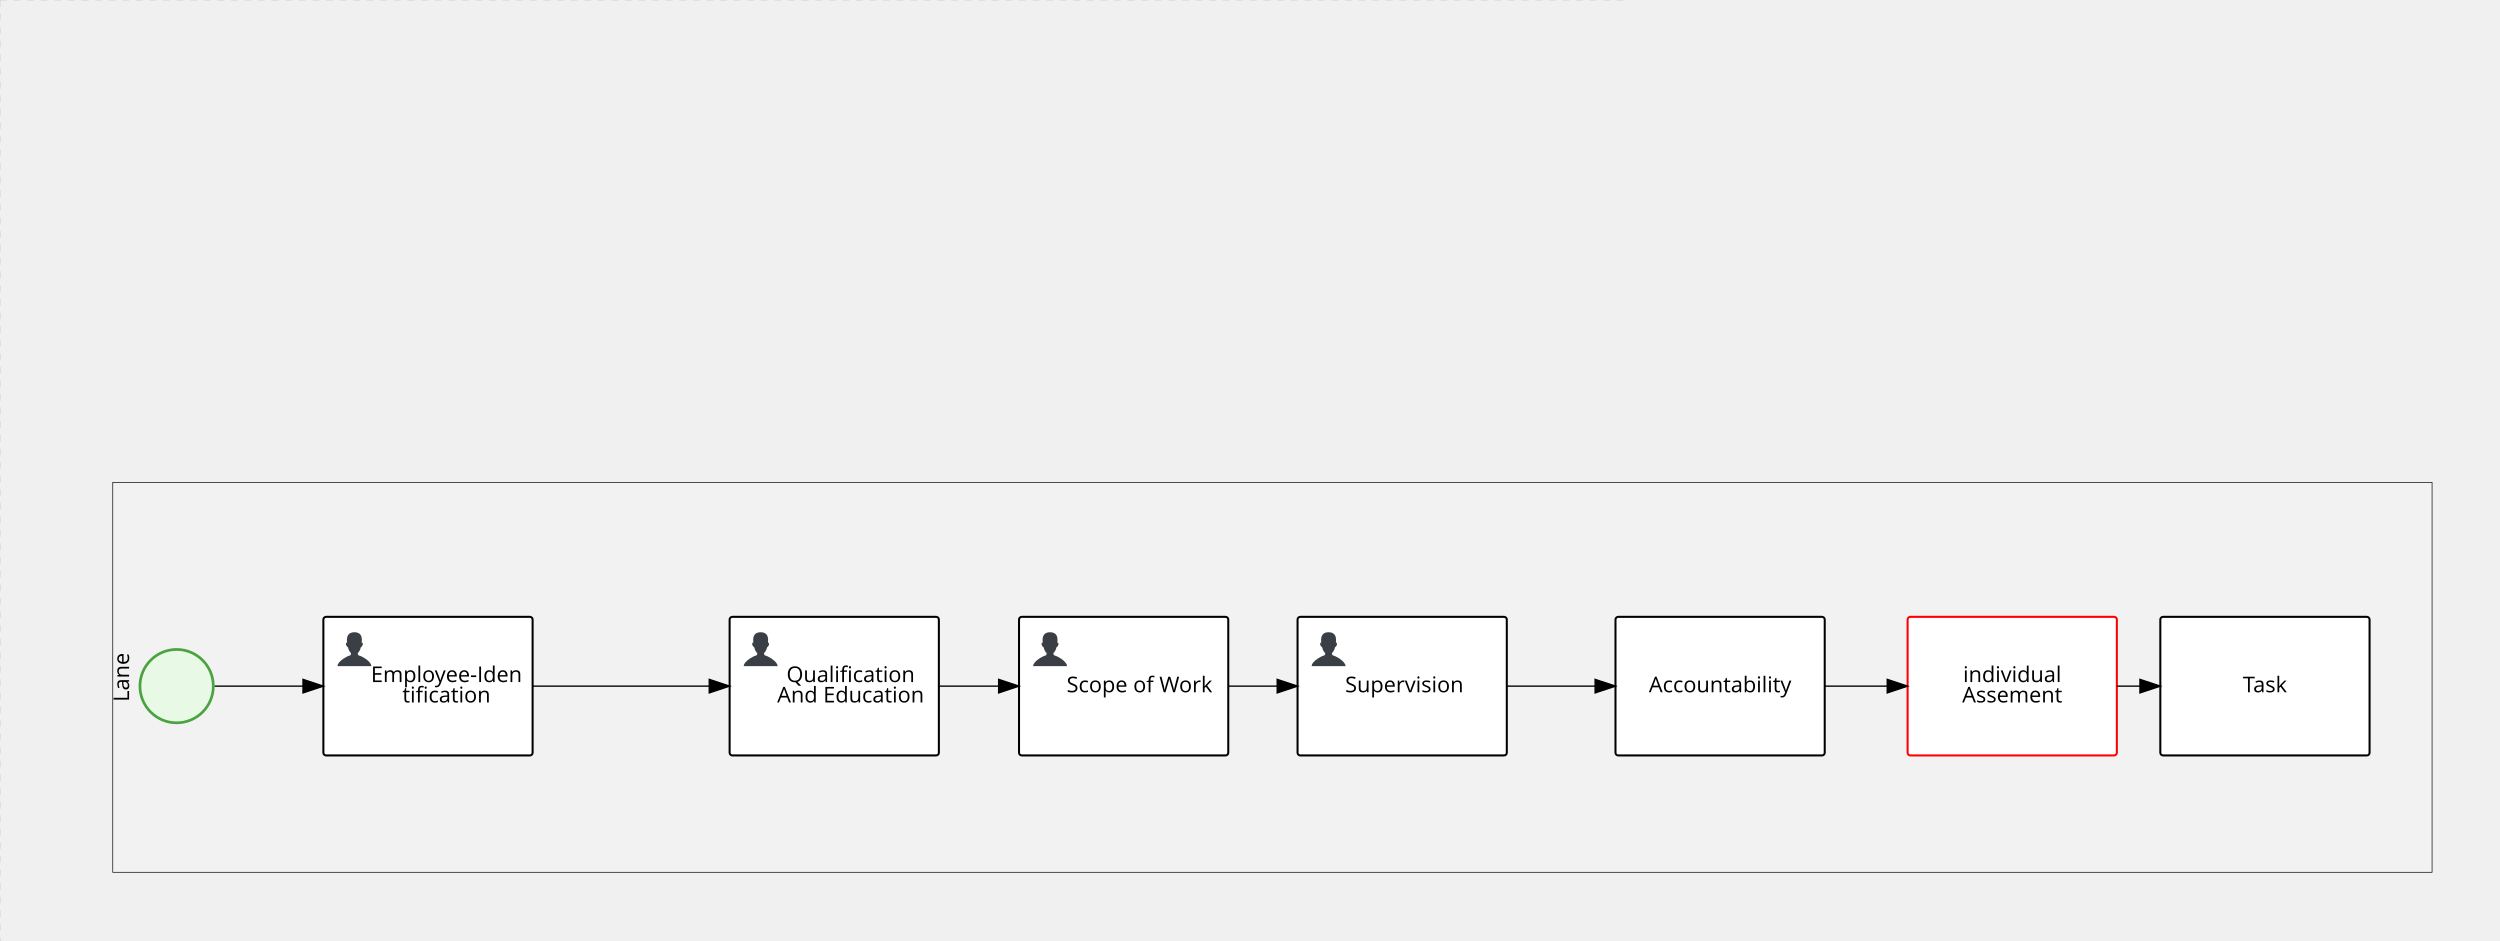
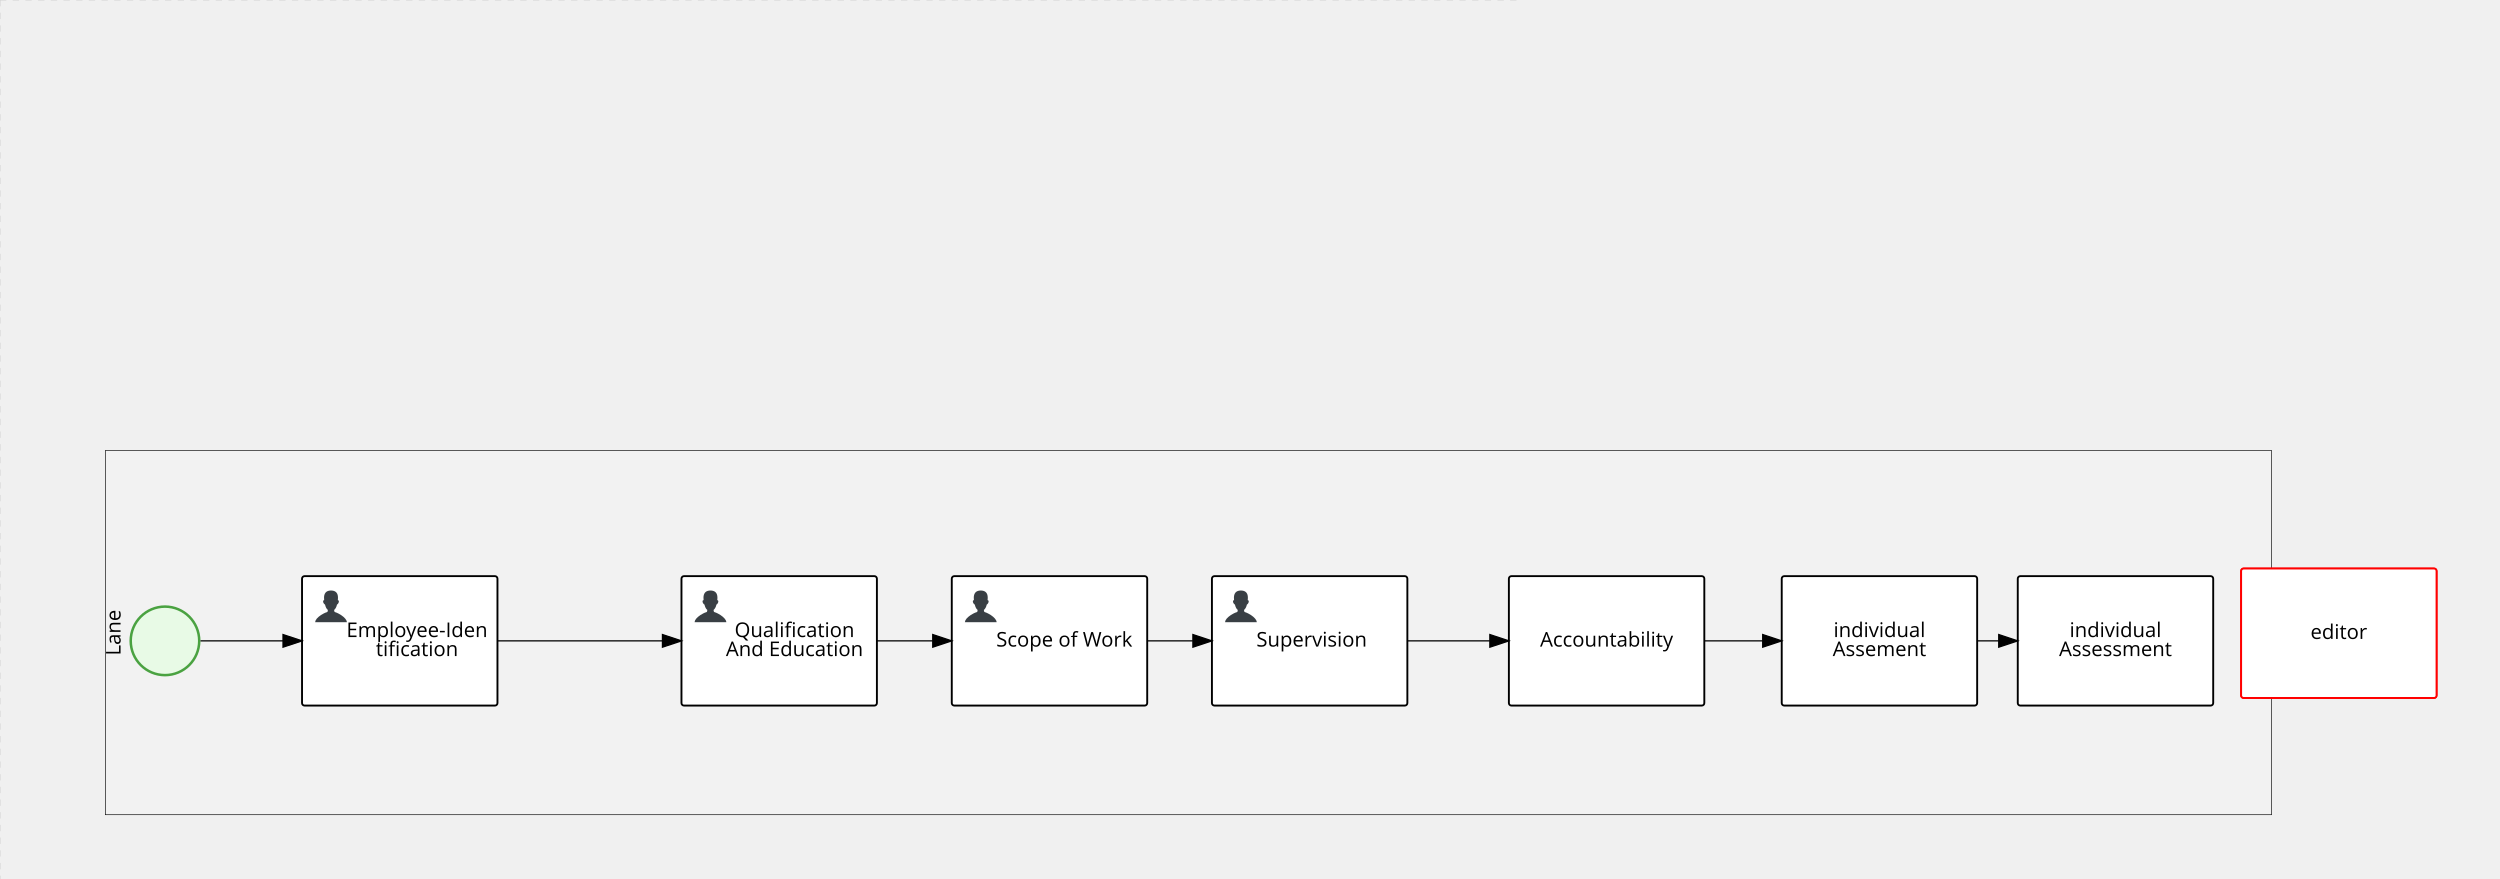
- <svg xmlns="http://www.w3.org/2000/svg" version="1.1" width="1840" height="692" viewBox="0 0 1840 692">
+ <svg xmlns="http://www.w3.org/2000/svg" version="1.1" width="1970" height="692" viewBox="0 0 1970 692">
  <defs />
  <g transform="matrix(1,0,0,1,0,0)">
    <g>
      <g>
        <g>
          <path fill="none" stroke="#d3d3d3" paint-order="fill stroke markers" d=" M 0 0 L 1200 0" stroke-miterlimit="10" stroke-opacity="0.8" stroke-dasharray="5" />
        </g>
        <g>
          <path fill="none" stroke="#d3d3d3" paint-order="fill stroke markers" d=" M 0 0 L 0 800" stroke-miterlimit="10" stroke-opacity="0.8" stroke-dasharray="5" />
        </g>
      </g>
      <g id="_10B72848-0D5C-402D-8C16-73F7E30FBB40" bpmn2nodeid="_10B72848-0D5C-402D-8C16-73F7E30FBB40" transform="matrix(1,0,0,1,83,355)">
        <g>
          <path fill="none" stroke="none" />
        </g>
        <g transform="matrix(1,0,0,1,0,0)">
          <path fill="#f2f2f2" stroke="none" id="_10B72848-0D5C-402D-8C16-73F7E30FBB40?shapeType=BACKGROUND" paint-order="stroke fill markers" d=" M 0 0 L 1707 0 L 1707 287 L 0 287 L 0 0 Z Z" />
        </g>
        <g transform="matrix(1,0,0,1,0,0)">
          <path fill="none" stroke="rgb(0,0,0)" id="_10B72848-0D5C-402D-8C16-73F7E30FBB40?shapeType=BORDER&amp;renderType=STROKE" paint-order="fill stroke markers" d=" M 0 0 L 1707 0 L 1707 287 L 0 287 L 0 0 Z Z" stroke-miterlimit="10" stroke-width="0.5" stroke-dasharray="" />
        </g>
        <g transform="matrix(-1.8369701987210297e-16,-1,1,-1.8369701987210297e-16,0,161.5)">
          <text fill="#000000" stroke="none" font-family="Open Sans" font-size="12pt" font-style="normal" font-weight="normal" text-decoration="normal" x="18" y="12" text-anchor="middle" dominant-baseline="alphabetic">Lane</text>
        </g>
        <g id="_73EF4763-FC0C-424F-BAD1-D4A4C171FF57" bpmn2nodeid="_73EF4763-FC0C-424F-BAD1-D4A4C171FF57" transform="matrix(1,0,0,1,872,99)">
          <g>
            <path fill="none" stroke="none" />
          </g>
          <g transform="matrix(1,0,0,1,0,0)">
            <path fill="#ffffff" stroke="none" id="_73EF4763-FC0C-424F-BAD1-D4A4C171FF57?shapeType=BACKGROUND" paint-order="stroke fill markers" d=" M 2 0 L 152 0 L 152 0 A 2 2 0 0 1 154 2 L 154 100 L 154 100 A 2 2 0 0 1 152 102 L 2 102 L 2 102 A 2 2 0 0 1 0 100 L 0 2 L 0 2 A 2 2 0 0 1 2 0 Z" />
          </g>
          <g transform="matrix(1,0,0,1,0,0)">
            <path fill="none" stroke="#000000" id="_73EF4763-FC0C-424F-BAD1-D4A4C171FF57?shapeType=BORDER&amp;renderType=STROKE" paint-order="fill stroke markers" d=" M 2 0 L 152 0 L 152 0 A 2 2 0 0 1 154 2 L 154 100 L 154 100 A 2 2 0 0 1 152 102 L 2 102 L 2 102 A 2 2 0 0 1 0 100 L 0 2 L 0 2 A 2 2 0 0 1 2 0 Z" stroke-miterlimit="10" stroke-width="1.5" stroke-dasharray="" />
          </g>
          <g>
            <g transform="matrix(0.06,0,0,0.06,9.4,9.4)">
              <g transform="matrix(1,0,0,1,0,0)">
                <path fill="#393f44" stroke="none" id="_73EF4763-FC0C-424F-BAD1-D4A4C171FF57_task__Rp8r__WReX" paint-order="stroke fill markers" d=" M 0 0 M 16 445.21 C 16 440.869 18.784 431.129 22.001 424.217 C 35.768 394.64 77.283 359.28 129 333.084 C 144.516 325.224 157.347 319.964 167.807 317.174 C 171.932 316.074 175.729 314.414 176.525 313.363 C 178.894 310.234 180.914 302.908 181.727 294.5 L 182.5 286.5 L 178.507 283.455 C 166.303 274.146 154.284 251.678 148.04 226.5 C 145.611 216.707 145.056 215.462 142.984 215.158 C 141.703 214.97 138.083 212.243 134.939 209.099 C 123.233 197.393 116.891 177.376 121.44 166.49 C 123.002 162.751 128.155 159.01 131.75 159.004 C 134.448 159 134.471 158.603 132.914 138.788 C 130.927 113.496 134.279 92.265 143.132 74.076 C 152.232 55.38 167.569 42.882 189.049 36.66 C 210.203 30.532 237.797 30.532 258.951 36.66 C 300.042 48.563 318.958 83.806 314.955 141 C 314.32 150.075 313.624 157.788 313.409 158.14 C 313.194 158.493 314.575 159.073 316.479 159.43 C 328.929 161.766 330.986 177.018 321.496 196.621 C 316.903 206.109 309.357 214.508 304.817 215.185 C 303.023 215.453 302.293 217.146 299.943 226.5 C 296.659 239.567 294.474 245.305 287.948 257.995 C 282.491 268.606 273.035 281.109 268.108 284.229 L 264.871 286.278 L 265.518 292.889 C 266.345 301.33 268.639 309.871 270.877 312.837 C 272.067 314.415 275.002 315.79 280.063 317.139 C 291.069 320.075 303.617 325.274 321 334.102 C 369.815 358.891 410.848 393.758 425.032 422.5 C 429.07 430.682 432 440.232 432 445.21 L 432 448 L 224 448 L 16 448 L 16 445.21 Z" />
              </g>
            </g>
          </g>
          <g transform="matrix(1,0,0,1,4.04,13.68)">
            <g transform="matrix(0.04,0,0,0.04,63.36,69.12)">
              <g transform="matrix(1,0,0,1,0,0)">
                <path fill="none" stroke="none" />
              </g>
              <g transform="matrix(1,0,0,1,0,0)">
                <path fill="none" stroke="none" />
              </g>
            </g>
          </g>
          <g transform="matrix(1,0,0,1,35,43.5)">
            <text fill="#000000" stroke="none" font-family="Open Sans" font-size="12pt" font-style="normal" font-weight="normal" text-decoration="normal" x="43.57" y="12" text-anchor="middle" dominant-baseline="alphabetic">Supervision</text>
          </g>
        </g>
        <g id="_1F878620-A5DF-4402-A6D1-BE9F1CBB6474" bpmn2nodeid="_1F878620-A5DF-4402-A6D1-BE9F1CBB6474" transform="matrix(1,0,0,1,1106,99)">
          <g>
            <path fill="none" stroke="none" />
          </g>
          <g transform="matrix(1,0,0,1,0,0)">
            <path fill="#ffffff" stroke="none" id="_1F878620-A5DF-4402-A6D1-BE9F1CBB6474?shapeType=BACKGROUND" paint-order="stroke fill markers" d=" M 2 0 L 152 0 L 152 0 A 2 2 0 0 1 154 2 L 154 100 L 154 100 A 2 2 0 0 1 152 102 L 2 102 L 2 102 A 2 2 0 0 1 0 100 L 0 2 L 0 2 A 2 2 0 0 1 2 0 Z" />
          </g>
          <g transform="matrix(1,0,0,1,0,0)">
            <path fill="none" stroke="rgb(0,0,0)" id="_1F878620-A5DF-4402-A6D1-BE9F1CBB6474?shapeType=BORDER&amp;renderType=STROKE" paint-order="fill stroke markers" d=" M 2 0 L 152 0 L 152 0 A 2 2 0 0 1 154 2 L 154 100 L 154 100 A 2 2 0 0 1 152 102 L 2 102 L 2 102 A 2 2 0 0 1 0 100 L 0 2 L 0 2 A 2 2 0 0 1 2 0 Z" stroke-miterlimit="10" stroke-width="1.5" stroke-dasharray="" />
          </g>
          <g transform="matrix(1,0,0,1,24.56641,43.5)">
            <text fill="#000000" stroke="none" font-family="Open Sans" font-size="12pt" font-style="normal" font-weight="normal" text-decoration="normal" x="52.434" y="12" text-anchor="middle" dominant-baseline="alphabetic">Accountability</text>
          </g>
        </g>
        <g id="_499BF760-2EF1-4D68-B3E8-63A7B1DFFFDC" bpmn2nodeid="_499BF760-2EF1-4D68-B3E8-63A7B1DFFFDC" transform="matrix(1,0,0,1,155,99)">
          <g>
            <path fill="none" stroke="none" />
          </g>
          <g transform="matrix(1,0,0,1,0,0)">
            <path fill="#ffffff" stroke="none" id="_499BF760-2EF1-4D68-B3E8-63A7B1DFFFDC?shapeType=BACKGROUND" paint-order="stroke fill markers" d=" M 2 0 L 152 0 L 152 0 A 2 2 0 0 1 154 2 L 154 100 L 154 100 A 2 2 0 0 1 152 102 L 2 102 L 2 102 A 2 2 0 0 1 0 100 L 0 2 L 0 2 A 2 2 0 0 1 2 0 Z" />
          </g>
          <g transform="matrix(1,0,0,1,0,0)">
            <path fill="none" stroke="#000000" id="_499BF760-2EF1-4D68-B3E8-63A7B1DFFFDC?shapeType=BORDER&amp;renderType=STROKE" paint-order="fill stroke markers" d=" M 2 0 L 152 0 L 152 0 A 2 2 0 0 1 154 2 L 154 100 L 154 100 A 2 2 0 0 1 152 102 L 2 102 L 2 102 A 2 2 0 0 1 0 100 L 0 2 L 0 2 A 2 2 0 0 1 2 0 Z" stroke-miterlimit="10" stroke-width="1.5" stroke-dasharray="" />
          </g>
          <g>
            <g transform="matrix(0.06,0,0,0.06,9.4,9.4)">
              <g transform="matrix(1,0,0,1,0,0)">
                <path fill="#393f44" stroke="none" id="_499BF760-2EF1-4D68-B3E8-63A7B1DFFFDC_task__Rp8r__WReX" paint-order="stroke fill markers" d=" M 0 0 M 16 445.21 C 16 440.869 18.784 431.129 22.001 424.217 C 35.768 394.64 77.283 359.28 129 333.084 C 144.516 325.224 157.347 319.964 167.807 317.174 C 171.932 316.074 175.729 314.414 176.525 313.363 C 178.894 310.234 180.914 302.908 181.727 294.5 L 182.5 286.5 L 178.507 283.455 C 166.303 274.146 154.284 251.678 148.04 226.5 C 145.611 216.707 145.056 215.462 142.984 215.158 C 141.703 214.97 138.083 212.243 134.939 209.099 C 123.233 197.393 116.891 177.376 121.44 166.49 C 123.002 162.751 128.155 159.01 131.75 159.004 C 134.448 159 134.471 158.603 132.914 138.788 C 130.927 113.496 134.279 92.265 143.132 74.076 C 152.232 55.38 167.569 42.882 189.049 36.66 C 210.203 30.532 237.797 30.532 258.951 36.66 C 300.042 48.563 318.958 83.806 314.955 141 C 314.32 150.075 313.624 157.788 313.409 158.14 C 313.194 158.493 314.575 159.073 316.479 159.43 C 328.929 161.766 330.986 177.018 321.496 196.621 C 316.903 206.109 309.357 214.508 304.817 215.185 C 303.023 215.453 302.293 217.146 299.943 226.5 C 296.659 239.567 294.474 245.305 287.948 257.995 C 282.491 268.606 273.035 281.109 268.108 284.229 L 264.871 286.278 L 265.518 292.889 C 266.345 301.33 268.639 309.871 270.877 312.837 C 272.067 314.415 275.002 315.79 280.063 317.139 C 291.069 320.075 303.617 325.274 321 334.102 C 369.815 358.891 410.848 393.758 425.032 422.5 C 429.07 430.682 432 440.232 432 445.21 L 432 448 L 224 448 L 16 448 L 16 445.21 Z" />
              </g>
            </g>
          </g>
          <g transform="matrix(1,0,0,1,4.04,13.68)">
            <g transform="matrix(0.04,0,0,0.04,63.36,69.12)">
              <g transform="matrix(1,0,0,1,0,0)">
                <path fill="none" stroke="none" />
              </g>
              <g transform="matrix(1,0,0,1,0,0)">
                <path fill="none" stroke="none" />
              </g>
            </g>
          </g>
          <g transform="matrix(1,0,0,1,35,36)">
            <text fill="#000000" stroke="none" font-family="Open Sans" font-size="12pt" font-style="normal" font-weight="normal" text-decoration="normal" x="55.602" y="12" text-anchor="middle" dominant-baseline="alphabetic">Employee-Iden</text>
            <text fill="#000000" stroke="none" font-family="Open Sans" font-size="12pt" font-style="normal" font-weight="normal" text-decoration="normal" x="55.602" y="27" text-anchor="middle" dominant-baseline="alphabetic">     tification      </text>
          </g>
        </g>
        <g id="_1293294D-801D-46E5-9241-A8BDB0A29599" bpmn2nodeid="_1293294D-801D-46E5-9241-A8BDB0A29599" transform="matrix(1,0,0,1,19,122)">
          <g>
            <path fill="none" stroke="none" />
          </g>
          <g transform="matrix(0.125,0,0,0.125,0,0)">
            <g transform="matrix(1,0,0,1,0,0)">
              <path fill="#e8fae6" stroke="none" id="_1293294D-801D-46E5-9241-A8BDB0A29599?shapeType=BACKGROUND" paint-order="stroke fill markers" d=" M 0 0 M 444 224 C 444 263.9 434.2 300.8 414.4 334.5 C 394.7 368.2 368 394.9 334.4 414.5 C 300.8 434.1 263.9 444 224 444 C 184.1 444 147.2 434.2 113.5 414.4 C 79.8 394.7 53.1 368 33.5 334.4 C 13.9 300.8 4 263.9 4 224 C 4 184.1 13.8 147.2 33.6 113.5 C 53.4 79.8 80.1 53.1 113.6 33.5 C 147.1 13.9 184.1 4 224 4 C 263.9 4 300.8 13.8 334.5 33.6 C 368.2 53.4 394.9 80.1 414.5 113.6 C 434.1 147.1 444 184.1 444 224 Z" />
            </g>
            <g>
              <g transform="matrix(1,0,0,1,0,0)">
                <g transform="matrix(1,0,0,1,0,0)">
                  <path fill="#4aa241" stroke="none" id="_1293294D-801D-46E5-9241-A8BDB0A29599?shapeType=BORDER&amp;renderType=FILL" paint-order="stroke fill markers" d=" M 0 0 M 224 0 C 100.3 0 0 100.3 0 224 C 0 347.7 100.3 448 224 448 C 347.7 448 448 347.7 448 224 C 448 100.3 347.7 0 224 0 Z M 0 0 M 224 432 C 109.1 432 16 338.9 16 224 C 16 109.1 109.1 16 224 16 C 338.9 16 432 109.1 432 224 C 432 338.9 338.9 432 224 432 Z" />
                </g>
              </g>
            </g>
          </g>
          <g transform="matrix(1,0,0,1,28,61)" />
        </g>
        <g id="_34C46CD8-6034-434A-BEC7-85CEF20D0CF3" bpmn2nodeid="_34C46CD8-6034-434A-BEC7-85CEF20D0CF3" transform="matrix(1,0,0,1,454,99)">
          <g>
            <path fill="none" stroke="none" />
          </g>
          <g transform="matrix(1,0,0,1,0,0)">
            <path fill="#ffffff" stroke="none" id="_34C46CD8-6034-434A-BEC7-85CEF20D0CF3?shapeType=BACKGROUND" paint-order="stroke fill markers" d=" M 2 0 L 152 0 L 152 0 A 2 2 0 0 1 154 2 L 154 100 L 154 100 A 2 2 0 0 1 152 102 L 2 102 L 2 102 A 2 2 0 0 1 0 100 L 0 2 L 0 2 A 2 2 0 0 1 2 0 Z" />
          </g>
          <g transform="matrix(1,0,0,1,0,0)">
            <path fill="none" stroke="#000000" id="_34C46CD8-6034-434A-BEC7-85CEF20D0CF3?shapeType=BORDER&amp;renderType=STROKE" paint-order="fill stroke markers" d=" M 2 0 L 152 0 L 152 0 A 2 2 0 0 1 154 2 L 154 100 L 154 100 A 2 2 0 0 1 152 102 L 2 102 L 2 102 A 2 2 0 0 1 0 100 L 0 2 L 0 2 A 2 2 0 0 1 2 0 Z" stroke-miterlimit="10" stroke-width="1.5" stroke-dasharray="" />
          </g>
          <g>
            <g transform="matrix(0.06,0,0,0.06,9.4,9.4)">
              <g transform="matrix(1,0,0,1,0,0)">
                <path fill="#393f44" stroke="none" id="_34C46CD8-6034-434A-BEC7-85CEF20D0CF3_task__Rp8r__WReX" paint-order="stroke fill markers" d=" M 0 0 M 16 445.21 C 16 440.869 18.784 431.129 22.001 424.217 C 35.768 394.64 77.283 359.28 129 333.084 C 144.516 325.224 157.347 319.964 167.807 317.174 C 171.932 316.074 175.729 314.414 176.525 313.363 C 178.894 310.234 180.914 302.908 181.727 294.5 L 182.5 286.5 L 178.507 283.455 C 166.303 274.146 154.284 251.678 148.04 226.5 C 145.611 216.707 145.056 215.462 142.984 215.158 C 141.703 214.97 138.083 212.243 134.939 209.099 C 123.233 197.393 116.891 177.376 121.44 166.49 C 123.002 162.751 128.155 159.01 131.75 159.004 C 134.448 159 134.471 158.603 132.914 138.788 C 130.927 113.496 134.279 92.265 143.132 74.076 C 152.232 55.38 167.569 42.882 189.049 36.66 C 210.203 30.532 237.797 30.532 258.951 36.66 C 300.042 48.563 318.958 83.806 314.955 141 C 314.32 150.075 313.624 157.788 313.409 158.14 C 313.194 158.493 314.575 159.073 316.479 159.43 C 328.929 161.766 330.986 177.018 321.496 196.621 C 316.903 206.109 309.357 214.508 304.817 215.185 C 303.023 215.453 302.293 217.146 299.943 226.5 C 296.659 239.567 294.474 245.305 287.948 257.995 C 282.491 268.606 273.035 281.109 268.108 284.229 L 264.871 286.278 L 265.518 292.889 C 266.345 301.33 268.639 309.871 270.877 312.837 C 272.067 314.415 275.002 315.79 280.063 317.139 C 291.069 320.075 303.617 325.274 321 334.102 C 369.815 358.891 410.848 393.758 425.032 422.5 C 429.07 430.682 432 440.232 432 445.21 L 432 448 L 224 448 L 16 448 L 16 445.21 Z" />
              </g>
            </g>
          </g>
          <g transform="matrix(1,0,0,1,4.04,13.68)">
            <g transform="matrix(0.04,0,0,0.04,63.36,69.12)">
              <g transform="matrix(1,0,0,1,0,0)">
                <path fill="none" stroke="none" />
              </g>
              <g transform="matrix(1,0,0,1,0,0)">
                <path fill="none" stroke="none" />
              </g>
            </g>
          </g>
          <g transform="matrix(1,0,0,1,35,36)">
            <text fill="#000000" stroke="none" font-family="Open Sans" font-size="12pt" font-style="normal" font-weight="normal" text-decoration="normal" x="54.062" y="12" text-anchor="middle" dominant-baseline="alphabetic"> Qualification  </text>
            <text fill="#000000" stroke="none" font-family="Open Sans" font-size="12pt" font-style="normal" font-weight="normal" text-decoration="normal" x="54.062" y="27" text-anchor="middle" dominant-baseline="alphabetic">And Education</text>
          </g>
        </g>
        <g id="_AAE159F5-8BDC-417F-89F7-6B865C57510A" bpmn2nodeid="_AAE159F5-8BDC-417F-89F7-6B865C57510A" transform="matrix(1,0,0,1,667,99)">
          <g>
            <path fill="none" stroke="none" />
          </g>
          <g transform="matrix(1,0,0,1,0,0)">
            <path fill="#ffffff" stroke="none" id="_AAE159F5-8BDC-417F-89F7-6B865C57510A?shapeType=BACKGROUND" paint-order="stroke fill markers" d=" M 2 0 L 152 0 L 152 0 A 2 2 0 0 1 154 2 L 154 100 L 154 100 A 2 2 0 0 1 152 102 L 2 102 L 2 102 A 2 2 0 0 1 0 100 L 0 2 L 0 2 A 2 2 0 0 1 2 0 Z" />
          </g>
          <g transform="matrix(1,0,0,1,0,0)">
            <path fill="none" stroke="#000000" id="_AAE159F5-8BDC-417F-89F7-6B865C57510A?shapeType=BORDER&amp;renderType=STROKE" paint-order="fill stroke markers" d=" M 2 0 L 152 0 L 152 0 A 2 2 0 0 1 154 2 L 154 100 L 154 100 A 2 2 0 0 1 152 102 L 2 102 L 2 102 A 2 2 0 0 1 0 100 L 0 2 L 0 2 A 2 2 0 0 1 2 0 Z" stroke-miterlimit="10" stroke-width="1.5" stroke-dasharray="" />
          </g>
          <g>
            <g transform="matrix(0.06,0,0,0.06,9.4,9.4)">
              <g transform="matrix(1,0,0,1,0,0)">
                <path fill="#393f44" stroke="none" id="_AAE159F5-8BDC-417F-89F7-6B865C57510A_task__Rp8r__WReX" paint-order="stroke fill markers" d=" M 0 0 M 16 445.21 C 16 440.869 18.784 431.129 22.001 424.217 C 35.768 394.64 77.283 359.28 129 333.084 C 144.516 325.224 157.347 319.964 167.807 317.174 C 171.932 316.074 175.729 314.414 176.525 313.363 C 178.894 310.234 180.914 302.908 181.727 294.5 L 182.5 286.5 L 178.507 283.455 C 166.303 274.146 154.284 251.678 148.04 226.5 C 145.611 216.707 145.056 215.462 142.984 215.158 C 141.703 214.97 138.083 212.243 134.939 209.099 C 123.233 197.393 116.891 177.376 121.44 166.49 C 123.002 162.751 128.155 159.01 131.75 159.004 C 134.448 159 134.471 158.603 132.914 138.788 C 130.927 113.496 134.279 92.265 143.132 74.076 C 152.232 55.38 167.569 42.882 189.049 36.66 C 210.203 30.532 237.797 30.532 258.951 36.66 C 300.042 48.563 318.958 83.806 314.955 141 C 314.32 150.075 313.624 157.788 313.409 158.14 C 313.194 158.493 314.575 159.073 316.479 159.43 C 328.929 161.766 330.986 177.018 321.496 196.621 C 316.903 206.109 309.357 214.508 304.817 215.185 C 303.023 215.453 302.293 217.146 299.943 226.5 C 296.659 239.567 294.474 245.305 287.948 257.995 C 282.491 268.606 273.035 281.109 268.108 284.229 L 264.871 286.278 L 265.518 292.889 C 266.345 301.33 268.639 309.871 270.877 312.837 C 272.067 314.415 275.002 315.79 280.063 317.139 C 291.069 320.075 303.617 325.274 321 334.102 C 369.815 358.891 410.848 393.758 425.032 422.5 C 429.07 430.682 432 440.232 432 445.21 L 432 448 L 224 448 L 16 448 L 16 445.21 Z" />
              </g>
            </g>
          </g>
          <g transform="matrix(1,0,0,1,4.04,13.68)">
            <g transform="matrix(0.04,0,0,0.04,63.36,69.12)">
              <g transform="matrix(1,0,0,1,0,0)">
                <path fill="none" stroke="none" />
              </g>
              <g transform="matrix(1,0,0,1,0,0)">
                <path fill="none" stroke="none" />
              </g>
            </g>
          </g>
          <g transform="matrix(1,0,0,1,35,43.5)">
            <text fill="#000000" stroke="none" font-family="Open Sans" font-size="12pt" font-style="normal" font-weight="normal" text-decoration="normal" x="53.664" y="12" text-anchor="middle" dominant-baseline="alphabetic">Scope of Work</text>
          </g>
        </g>
        <g id="_A3E35E85-539C-4D4E-92E6-C57A729AB199" bpmn2nodeid="_A3E35E85-539C-4D4E-92E6-C57A729AB199" transform="matrix(1,0,0,1,1321,99)">
          <g>
            <path fill="none" stroke="none" />
          </g>
          <g transform="matrix(1,0,0,1,0,0)">
            <path fill="#ffffff" stroke="none" id="_A3E35E85-539C-4D4E-92E6-C57A729AB199?shapeType=BACKGROUND" paint-order="stroke fill markers" d=" M 2 0 L 152 0 L 152 0 A 2 2 0 0 1 154 2 L 154 100 L 154 100 A 2 2 0 0 1 152 102 L 2 102 L 2 102 A 2 2 0 0 1 0 100 L 0 2 L 0 2 A 2 2 0 0 1 2 0 Z" />
          </g>
          <g transform="matrix(1,0,0,1,0,0)">
-             <path fill="none" stroke="rgb(255,0,0)" id="_A3E35E85-539C-4D4E-92E6-C57A729AB199?shapeType=BORDER&amp;renderType=STROKE" paint-order="fill stroke markers" d=" M 2 0 L 152 0 L 152 0 A 2 2 0 0 1 154 2 L 154 100 L 154 100 A 2 2 0 0 1 152 102 L 2 102 L 2 102 A 2 2 0 0 1 0 100 L 0 2 L 0 2 A 2 2 0 0 1 2 0 Z" stroke-miterlimit="10" stroke-width="1.5" stroke-dasharray="" />
+             <path fill="none" stroke="rgb(0,0,0)" id="_A3E35E85-539C-4D4E-92E6-C57A729AB199?shapeType=BORDER&amp;renderType=STROKE" paint-order="fill stroke markers" d=" M 2 0 L 152 0 L 152 0 A 2 2 0 0 1 154 2 L 154 100 L 154 100 A 2 2 0 0 1 152 102 L 2 102 L 2 102 A 2 2 0 0 1 0 100 L 0 2 L 0 2 A 2 2 0 0 1 2 0 Z" stroke-miterlimit="10" stroke-width="1.5" stroke-dasharray="" />
          </g>
          <g transform="matrix(1,0,0,1,38.74609,36)">
            <text fill="#000000" stroke="none" font-family="Open Sans" font-size="12pt" font-style="normal" font-weight="normal" text-decoration="normal" x="38.254" y="12" text-anchor="middle" dominant-baseline="alphabetic">individual </text>
            <text fill="#000000" stroke="none" font-family="Open Sans" font-size="12pt" font-style="normal" font-weight="normal" text-decoration="normal" x="38.254" y="27" text-anchor="middle" dominant-baseline="alphabetic">Assement </text>
          </g>
        </g>
        <g id="_2BB1790C-33BA-41A4-B13C-36E0C4893653" bpmn2nodeid="_2BB1790C-33BA-41A4-B13C-36E0C4893653" transform="matrix(1,0,0,1,1507,99)">
          <g>
            <path fill="none" stroke="none" />
          </g>
          <g transform="matrix(1,0,0,1,0,0)">
            <path fill="#ffffff" stroke="none" id="_2BB1790C-33BA-41A4-B13C-36E0C4893653?shapeType=BACKGROUND" paint-order="stroke fill markers" d=" M 2 0 L 152 0 L 152 0 A 2 2 0 0 1 154 2 L 154 100 L 154 100 A 2 2 0 0 1 152 102 L 2 102 L 2 102 A 2 2 0 0 1 0 100 L 0 2 L 0 2 A 2 2 0 0 1 2 0 Z" />
          </g>
          <g transform="matrix(1,0,0,1,0,0)">
            <path fill="none" stroke="rgb(0,0,0)" id="_2BB1790C-33BA-41A4-B13C-36E0C4893653?shapeType=BORDER&amp;renderType=STROKE" paint-order="fill stroke markers" d=" M 2 0 L 152 0 L 152 0 A 2 2 0 0 1 154 2 L 154 100 L 154 100 A 2 2 0 0 1 152 102 L 2 102 L 2 102 A 2 2 0 0 1 0 100 L 0 2 L 0 2 A 2 2 0 0 1 2 0 Z" stroke-miterlimit="10" stroke-width="1.5" stroke-dasharray="" />
          </g>
-           <g transform="matrix(1,0,0,1,60.75,43.5)">
-             <text fill="#000000" stroke="none" font-family="Open Sans" font-size="12pt" font-style="normal" font-weight="normal" text-decoration="normal" x="16.25" y="12" text-anchor="middle" dominant-baseline="alphabetic">Task</text>
+           <g transform="matrix(1,0,0,1,32.51953,36)">
+             <text fill="#000000" stroke="none" font-family="Open Sans" font-size="12pt" font-style="normal" font-weight="normal" text-decoration="normal" x="44.48" y="12" text-anchor="middle" dominant-baseline="alphabetic"> individual   </text>
+             <text fill="#000000" stroke="none" font-family="Open Sans" font-size="12pt" font-style="normal" font-weight="normal" text-decoration="normal" x="44.48" y="27" text-anchor="middle" dominant-baseline="alphabetic">Assessment</text>
          </g>
        </g>
      </g>
      <g id="_2696AD69-4DCB-4355-A38A-EED02C0C85F9" bpmn2nodeid="_2696AD69-4DCB-4355-A38A-EED02C0C85F9">
        <g>
          <path fill="none" stroke="#000000" paint-order="fill stroke markers" d=" M 158 505 L 223 505" stroke-miterlimit="10" stroke-dasharray="" />
        </g>
        <g transform="matrix(1,0,0,1,158,505)" />
        <g transform="matrix(6.123233995736766e-17,1,-1,6.123233995736766e-17,238,500)">
          <path fill="#000000" stroke="#000000" paint-order="fill stroke markers" d=" M 10 15 L 0 15 L 5 0 Z" stroke-miterlimit="10" stroke-dasharray="" />
        </g>
        <g transform="matrix(1,0,0,1,158,495)" />
      </g>
      <g id="_C8FFB0FF-4A78-4AEB-B059-E45356DAF0D3" bpmn2nodeid="_C8FFB0FF-4A78-4AEB-B059-E45356DAF0D3">
        <g>
          <path fill="none" stroke="#000000" paint-order="fill stroke markers" d=" M 392 505 L 522 505" stroke-miterlimit="10" stroke-dasharray="" />
        </g>
        <g transform="matrix(1,0,0,1,392,505)" />
        <g transform="matrix(6.123233995736766e-17,1,-1,6.123233995736766e-17,537,500)">
          <path fill="#000000" stroke="#000000" paint-order="fill stroke markers" d=" M 10 15 L 0 15 L 5 0 Z" stroke-miterlimit="10" stroke-dasharray="" />
        </g>
        <g transform="matrix(1,0,0,1,392,495)" />
      </g>
      <g id="_7B43B535-7153-4B13-A0A3-8606E2629288" bpmn2nodeid="_7B43B535-7153-4B13-A0A3-8606E2629288">
        <g>
          <path fill="none" stroke="#000000" paint-order="fill stroke markers" d=" M 691 505 L 735 505" stroke-miterlimit="10" stroke-dasharray="" />
        </g>
        <g transform="matrix(1,0,0,1,691,505)" />
        <g transform="matrix(6.123233995736766e-17,1,-1,6.123233995736766e-17,750,500)">
          <path fill="#000000" stroke="#000000" paint-order="fill stroke markers" d=" M 10 15 L 0 15 L 5 0 Z" stroke-miterlimit="10" stroke-dasharray="" />
        </g>
        <g transform="matrix(1,0,0,1,691,495)" />
      </g>
      <g id="_7FBFD5A7-2A5F-4EC4-80C0-D9D8FC39363B" bpmn2nodeid="_7FBFD5A7-2A5F-4EC4-80C0-D9D8FC39363B">
        <g>
          <path fill="none" stroke="#000000" paint-order="fill stroke markers" d=" M 904 505 L 940 505" stroke-miterlimit="10" stroke-dasharray="" />
        </g>
        <g transform="matrix(1,0,0,1,904,505)" />
        <g transform="matrix(6.123233995736766e-17,1,-1,6.123233995736766e-17,955,500)">
          <path fill="#000000" stroke="#000000" paint-order="fill stroke markers" d=" M 10 15 L 0 15 L 5 0 Z" stroke-miterlimit="10" stroke-dasharray="" />
        </g>
        <g transform="matrix(1,0,0,1,904,495)" />
      </g>
      <g id="_7127471E-00E8-4901-9428-C1BDF698695B" bpmn2nodeid="_7127471E-00E8-4901-9428-C1BDF698695B">
        <g>
          <path fill="none" stroke="#000000" paint-order="fill stroke markers" d=" M 1109 505 L 1174 505" stroke-miterlimit="10" stroke-dasharray="" />
        </g>
        <g transform="matrix(1,0,0,1,1109,505)" />
        <g transform="matrix(6.123233995736766e-17,1,-1,6.123233995736766e-17,1189,500)">
          <path fill="#000000" stroke="#000000" paint-order="fill stroke markers" d=" M 10 15 L 0 15 L 5 0 Z" stroke-miterlimit="10" stroke-dasharray="" />
        </g>
        <g transform="matrix(1,0,0,1,1109,495)" />
      </g>
      <g id="_A958A6C4-1792-4DFE-B045-436961B3598C" bpmn2nodeid="_A958A6C4-1792-4DFE-B045-436961B3598C">
        <g>
          <path fill="none" stroke="#000000" paint-order="fill stroke markers" d=" M 1343 505 L 1389 505" stroke-miterlimit="10" stroke-dasharray="" />
        </g>
        <g transform="matrix(1,0,0,1,1343,505)" />
        <g transform="matrix(6.123233995736766e-17,1,-1,6.123233995736766e-17,1404,500)">
          <path fill="#000000" stroke="#000000" paint-order="fill stroke markers" d=" M 10 15 L 0 15 L 5 0 Z" stroke-miterlimit="10" stroke-dasharray="" />
        </g>
        <g transform="matrix(1,0,0,1,1343,495)" />
      </g>
      <g id="_B047BDF7-1554-46E0-9952-CB5164592DC5" bpmn2nodeid="_B047BDF7-1554-46E0-9952-CB5164592DC5">
        <g>
          <path fill="none" stroke="rgb(0,0,0)" paint-order="fill stroke markers" d=" M 1558 505 L 1575 505" stroke-miterlimit="10" stroke-dasharray="" />
        </g>
        <g transform="matrix(1,0,0,1,1558,505)" />
        <g transform="matrix(6.123233995736766e-17,1,-1,6.123233995736766e-17,1590,500)">
          <path fill="rgb(0,0,0)" stroke="rgb(0,0,0)" paint-order="fill stroke markers" d=" M 10 15 L 0 15 L 5 0 Z" stroke-miterlimit="10" stroke-dasharray="" />
        </g>
        <g transform="matrix(1,0,0,1,1558,495)" />
      </g>
      <g transform="matrix(1,0,0,1,83,355)" />
      <g transform="matrix(1,0,0,1,955,454)" />
      <g transform="matrix(1,0,0,1,1189,454)" />
      <g transform="matrix(1,0,0,1,238,454)" />
      <g transform="matrix(1,0,0,1,102,477)" />
      <g transform="matrix(1,0,0,1,537,454)" />
      <g transform="matrix(1,0,0,1,750,454)" />
      <g transform="matrix(1,0,0,1,1404,454)" />
      <g transform="matrix(1,0,0,1,1590,454)" />
+       <g id="_FF61502E-AE9F-49EB-936F-90E3CF9BD1F0" bpmn2nodeid="_FF61502E-AE9F-49EB-936F-90E3CF9BD1F0" transform="matrix(1,0,0,1,1766,448)">
+         <g>
+           <path fill="none" stroke="none" />
+         </g>
+         <g transform="matrix(1,0,0,1,0,0)">
+           <path fill="#ffffff" stroke="none" id="_FF61502E-AE9F-49EB-936F-90E3CF9BD1F0?shapeType=BACKGROUND" paint-order="stroke fill markers" d=" M 2 0 L 152 0 L 152 0 A 2 2 0 0 1 154 2 L 154 100 L 154 100 A 2 2 0 0 1 152 102 L 2 102 L 2 102 A 2 2 0 0 1 0 100 L 0 2 L 0 2 A 2 2 0 0 1 2 0 Z" />
+         </g>
+         <g transform="matrix(1,0,0,1,0,0)">
+           <path fill="none" stroke="rgb(255,0,0)" id="_FF61502E-AE9F-49EB-936F-90E3CF9BD1F0?shapeType=BORDER&amp;renderType=STROKE" paint-order="fill stroke markers" d=" M 2 0 L 152 0 L 152 0 A 2 2 0 0 1 154 2 L 154 100 L 154 100 A 2 2 0 0 1 152 102 L 2 102 L 2 102 A 2 2 0 0 1 0 100 L 0 2 L 0 2 A 2 2 0 0 1 2 0 Z" stroke-miterlimit="10" stroke-width="1.5" stroke-dasharray="" />
+         </g>
+         <g transform="matrix(1,0,0,1,54.66406,43.5)">
+           <text fill="#000000" stroke="none" font-family="Open Sans" font-size="12pt" font-style="normal" font-weight="normal" text-decoration="normal" x="22.336" y="12" text-anchor="middle" dominant-baseline="alphabetic">editor</text>
+         </g>
+       </g>
+       <g id="_FF61502E-AE9F-49EB-936F-90E3CF9BD1F0" bpmn2nodeid="_FF61502E-AE9F-49EB-936F-90E3CF9BD1F0" transform="matrix(1,0,0,1,1766,448)">
+         <g>
+           <path fill="none" stroke="none" />
+         </g>
+         <g transform="matrix(1,0,0,1,0,0)">
+           <path fill="#ffffff" stroke="none" id="_FF61502E-AE9F-49EB-936F-90E3CF9BD1F0?shapeType=BACKGROUND" paint-order="stroke fill markers" d=" M 2 0 L 152 0 L 152 0 A 2 2 0 0 1 154 2 L 154 100 L 154 100 A 2 2 0 0 1 152 102 L 2 102 L 2 102 A 2 2 0 0 1 0 100 L 0 2 L 0 2 A 2 2 0 0 1 2 0 Z" />
+         </g>
+         <g transform="matrix(1,0,0,1,0,0)">
+           <path fill="none" stroke="rgb(255,0,0)" id="_FF61502E-AE9F-49EB-936F-90E3CF9BD1F0?shapeType=BORDER&amp;renderType=STROKE" paint-order="fill stroke markers" d=" M 2 0 L 152 0 L 152 0 A 2 2 0 0 1 154 2 L 154 100 L 154 100 A 2 2 0 0 1 152 102 L 2 102 L 2 102 A 2 2 0 0 1 0 100 L 0 2 L 0 2 A 2 2 0 0 1 2 0 Z" stroke-miterlimit="10" stroke-width="1.5" stroke-dasharray="" />
+         </g>
+         <g transform="matrix(1,0,0,1,54.66406,43.5)">
+           <text fill="#000000" stroke="none" font-family="Open Sans" font-size="12pt" font-style="normal" font-weight="normal" text-decoration="normal" x="22.336" y="12" text-anchor="middle" dominant-baseline="alphabetic">editor</text>
+         </g>
+       </g>
+       <g transform="matrix(1,0,0,1,1766,448)" />
    </g>
  </g>
</svg>
